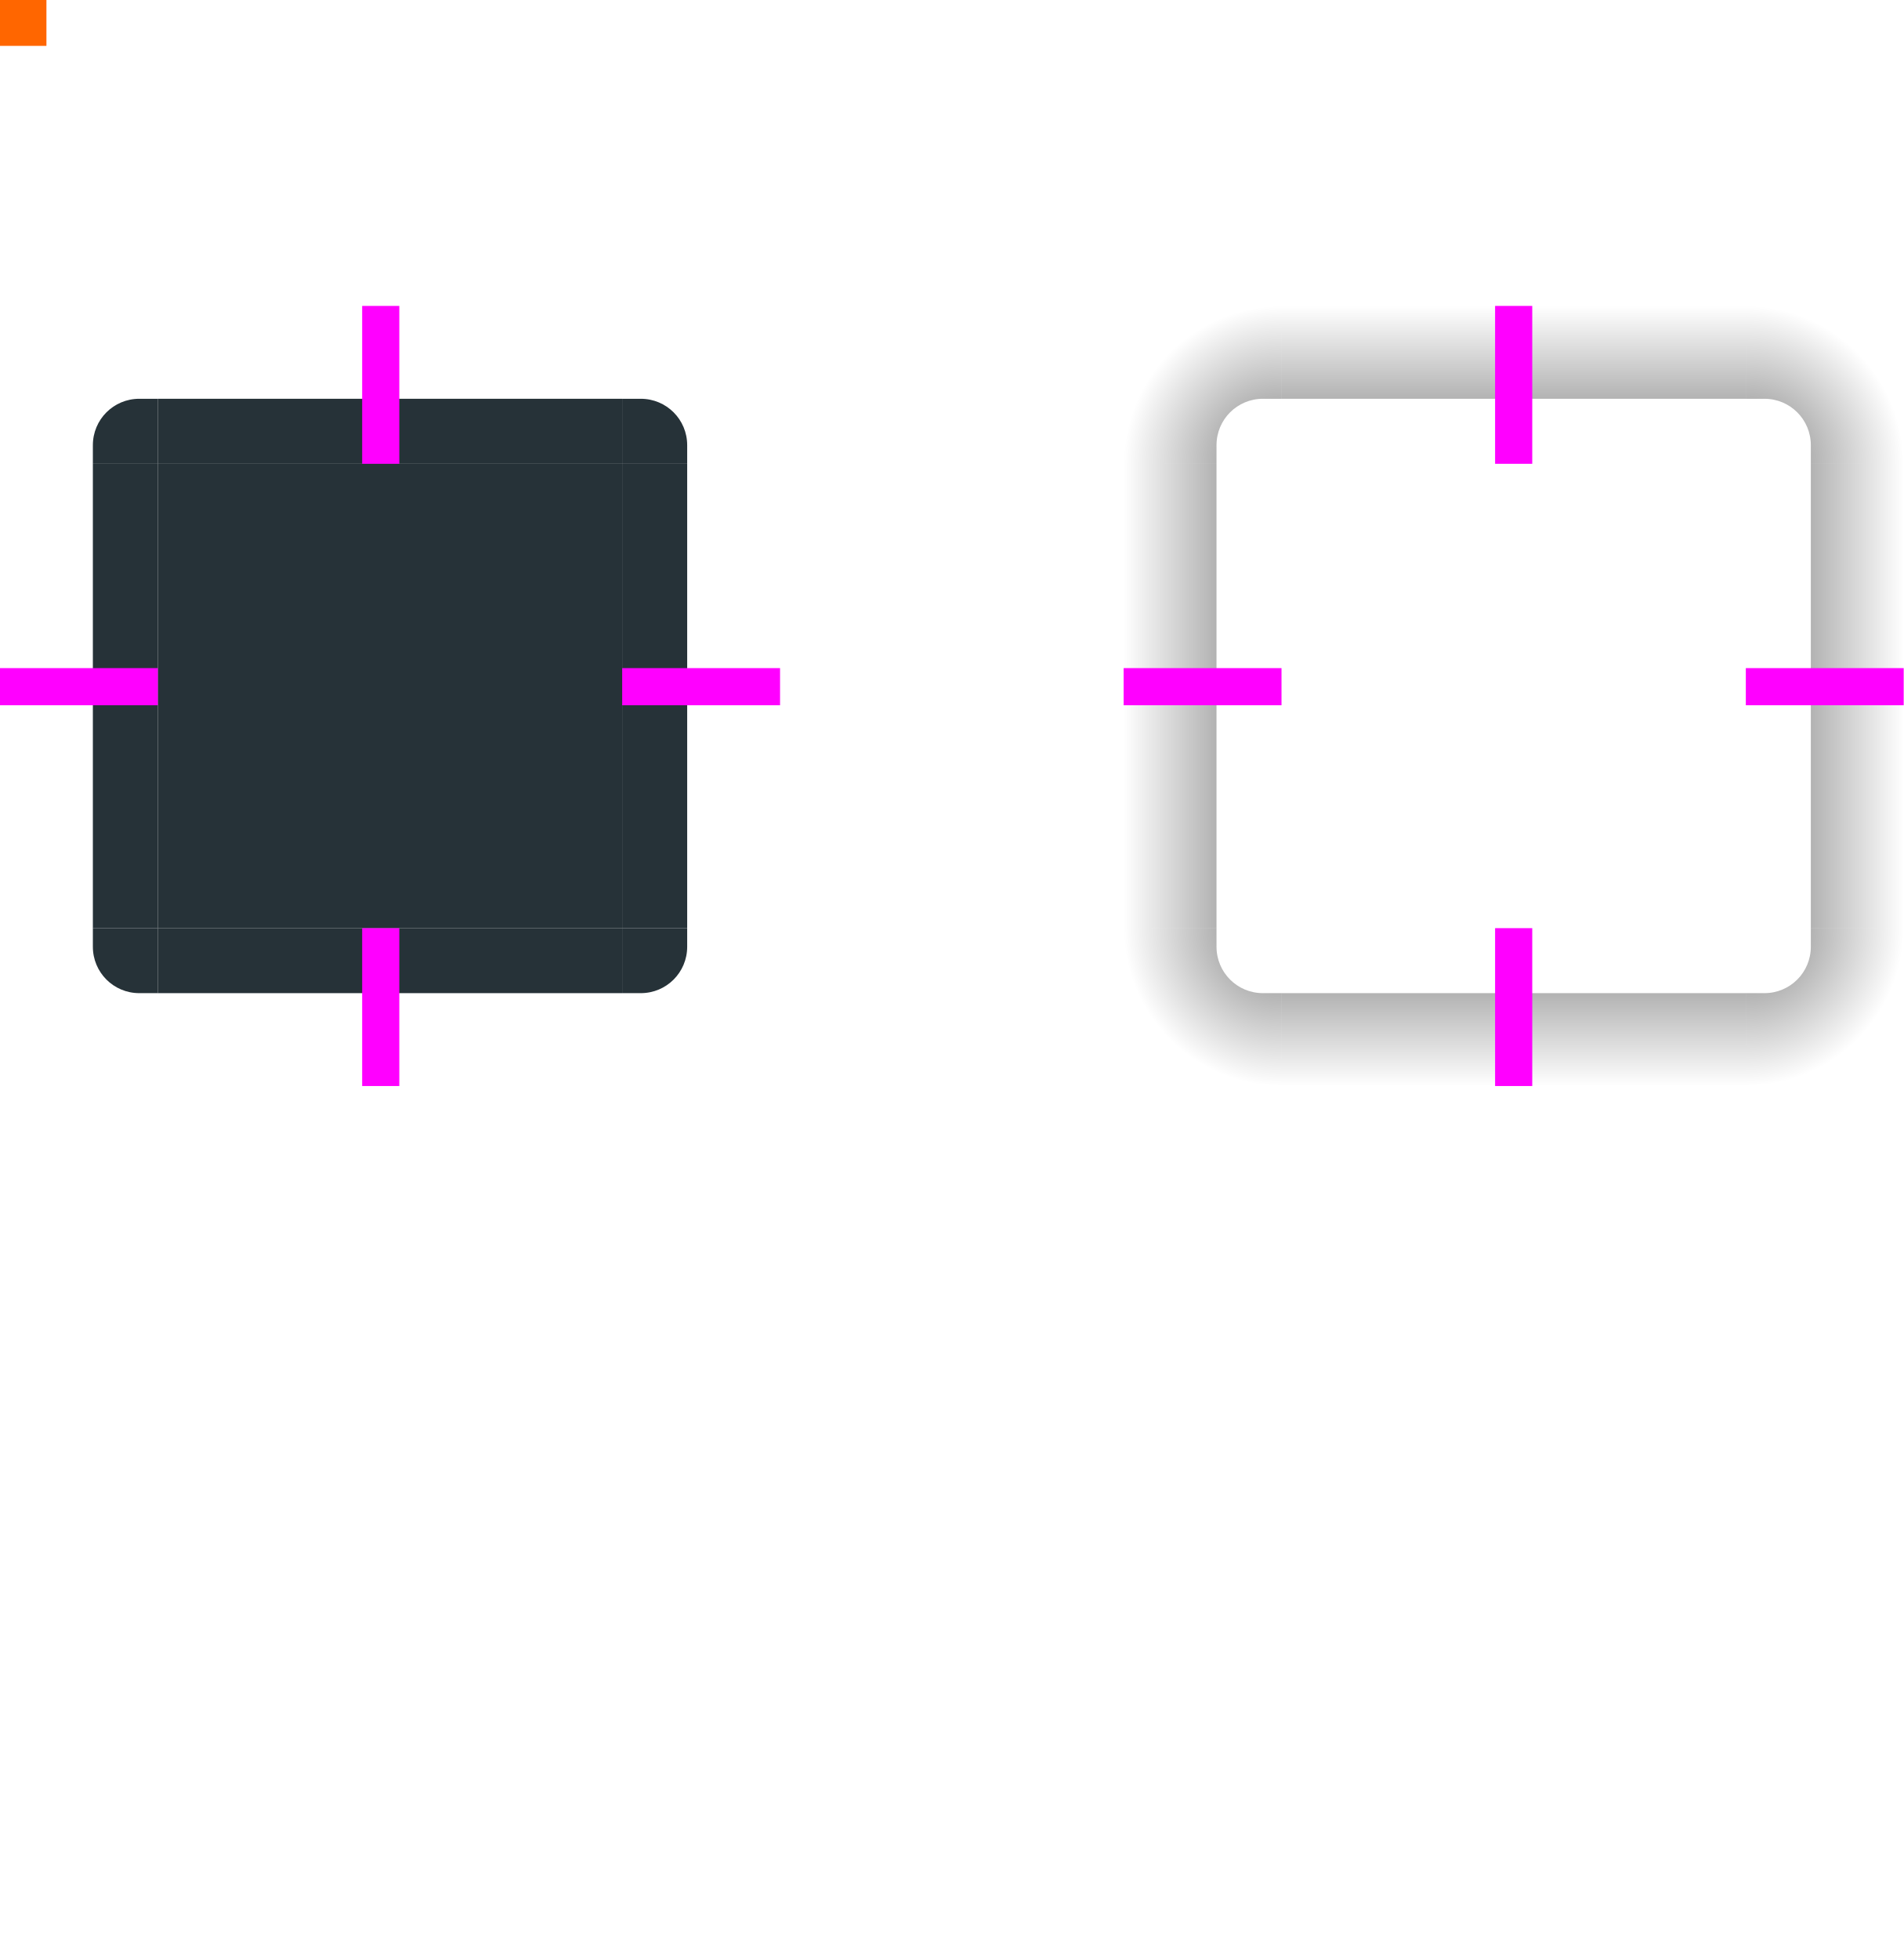
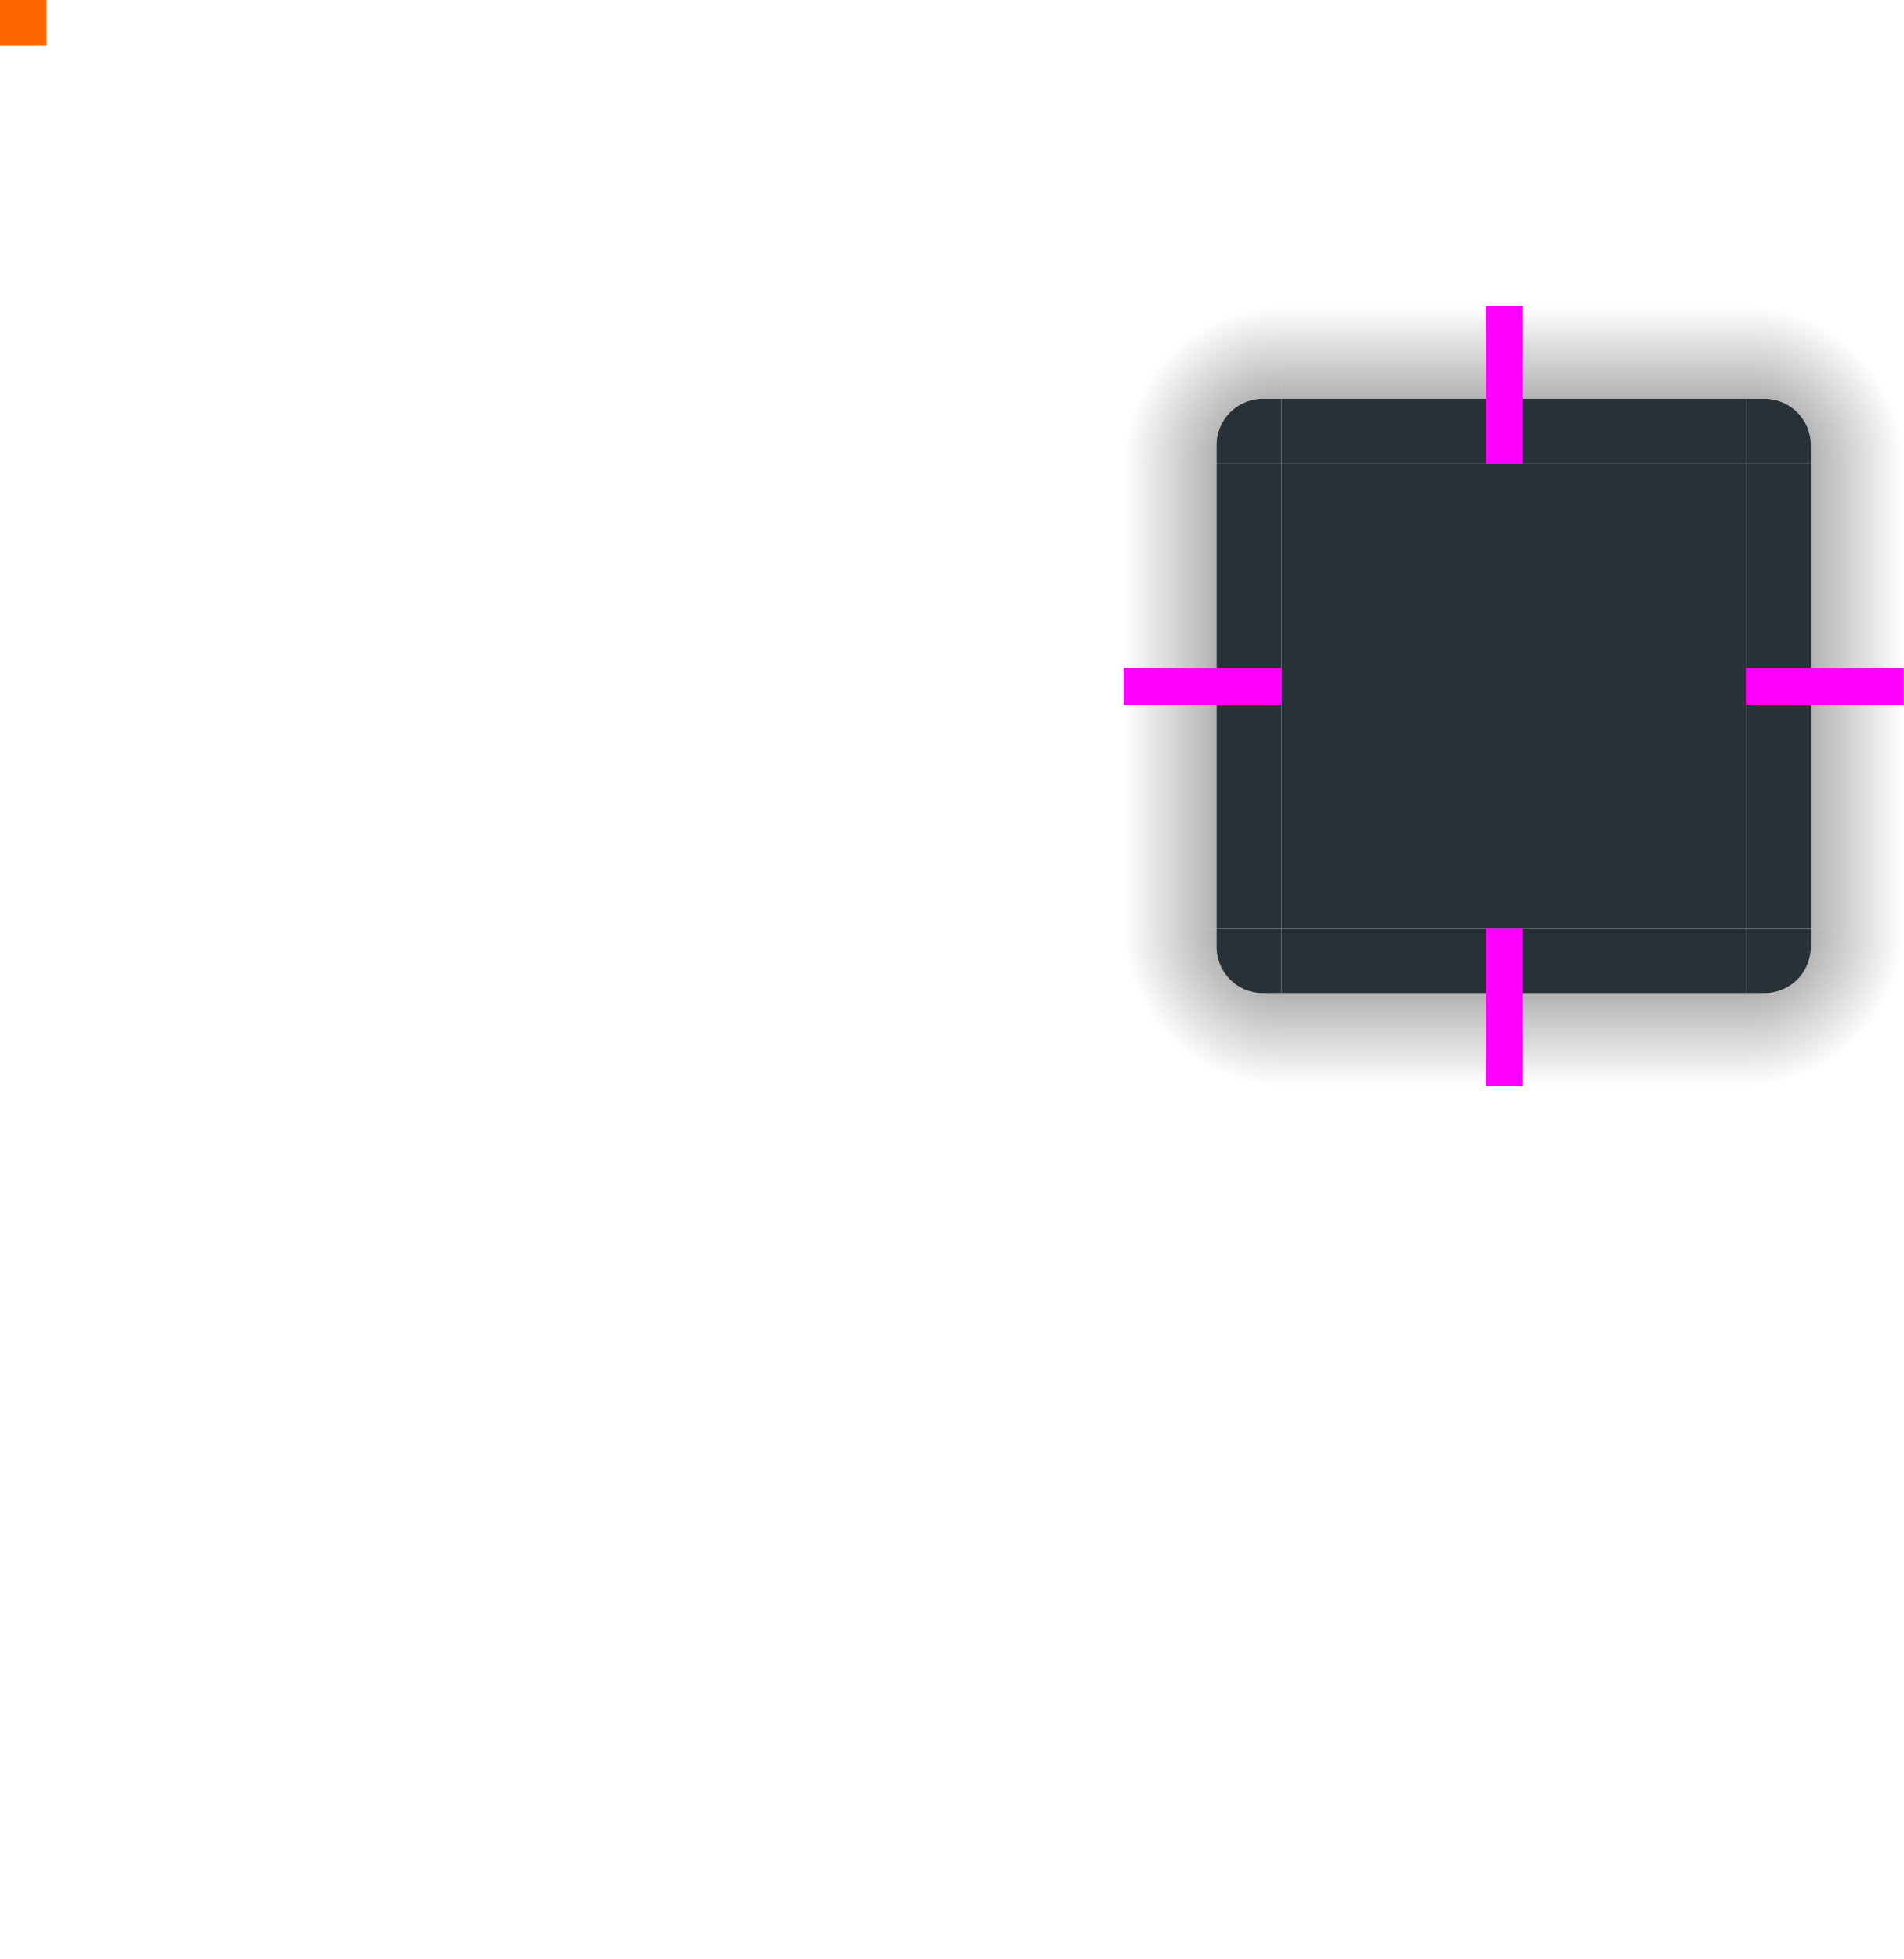
<svg xmlns="http://www.w3.org/2000/svg" xmlns:xlink="http://www.w3.org/1999/xlink" id="svg3642" width="205" height="210.939" version="1">
  <defs id="defs3644">
    <linearGradient id="linearGradient4465">
      <stop id="stop4467" style="stop-color:#000000;stop-opacity:0.51" offset="0" />
      <stop id="stop4469" style="stop-color:#000000;stop-opacity:0;" offset="1" />
    </linearGradient>
    <radialGradient id="radialGradient3382" cx="984" cy="905.362" r="8.5" fx="984" fy="905.362" gradientTransform="matrix(1.7317915e-5,1.999998,-1.99998,1.731776e-5,1998.689,-1868.075)" gradientUnits="userSpaceOnUse" xlink:href="#linearGradient4465" />
    <radialGradient id="radialGradient4255" cx="982.909" cy="906.453" r="8.5" fx="982.909" fy="906.453" gradientTransform="matrix(2.000026,2.3796519e-5,-2.3796124e-5,1.999993,-1777.823,-1762.984)" gradientUnits="userSpaceOnUse" xlink:href="#linearGradient4465" />
-     <linearGradient id="linearGradient4259" x1="83.6" x2="83.6" y1="-969.362" y2="-952.362" gradientTransform="matrix(0.7142857,0,0,1,-317.7143,1250.362)" gradientUnits="userSpaceOnUse" xlink:href="#linearGradient4465" />
+     <linearGradient id="linearGradient4259" x1="83.6" x2="83.6" y1="-969.362" y2="-952.362" gradientTransform="matrix(0.7142857,0,0,1,127.2857,1069.301)" gradientUnits="userSpaceOnUse" xlink:href="#linearGradient4465" />
    <radialGradient id="radialGradient4263" cx="984" cy="905.362" r="8.5" fx="984" fy="905.362" gradientTransform="matrix(-2.000005,2.727468e-6,-2.7274042e-6,-1.999959,2106.007,1910.623)" gradientUnits="userSpaceOnUse" xlink:href="#linearGradient4465" />
-     <linearGradient id="linearGradient4271" x1="83.6" x2="83.6" y1="-969.362" y2="-952.362" gradientTransform="matrix(0.7142857,0,0,1,-317.7143,1250.362)" gradientUnits="userSpaceOnUse" xlink:href="#linearGradient4465" />
+     <linearGradient id="linearGradient4271" x1="83.6" x2="83.6" y1="-969.362" y2="-952.362" gradientTransform="matrix(0.7142857,0,0,1,-110.6534,831.3622)" gradientUnits="userSpaceOnUse" xlink:href="#linearGradient4465" />
    <radialGradient id="radialGradient4275" cx="984" cy="905.362" r="8.5" fx="984" fy="905.362" gradientTransform="matrix(8.0916064e-7,-2.000009,1.999988,8.0915096e-7,-1672.714,2017.947)" gradientUnits="userSpaceOnUse" xlink:href="#linearGradient4465" />
-     <linearGradient id="linearGradient4283" x1="83.6" x2="83.6" y1="-969.362" y2="-952.362" gradientTransform="matrix(0.7142857,0,0,1,-317.7143,1250.362)" gradientUnits="userSpaceOnUse" xlink:href="#linearGradient4465" />
-     <linearGradient id="linearGradient4452" x1="-260" x2="-260" y1="281" y2="298" gradientUnits="userSpaceOnUse" xlink:href="#linearGradient4465" />
-     <linearGradient id="linearGradient4326" x1="83.6" x2="83.6" y1="-969.362" y2="-957.362" gradientTransform="matrix(0.7142856,0,0,1,189.2858,712.3622)" gradientUnits="userSpaceOnUse" xlink:href="#linearGradient4465" />
-     <radialGradient id="radialGradient4328" cx="984" cy="905.362" r="8.5" fx="984" fy="905.362" gradientTransform="matrix(-1.845693e-5,1.411773,-1.411746,-1.8456574e-5,1528.16,-1082.168)" gradientUnits="userSpaceOnUse" xlink:href="#linearGradient4465" />
-     <linearGradient id="linearGradient4330" x1="83.6" x2="83.6" y1="-969.362" y2="-957.362" gradientTransform="matrix(0.7142857,0,0,1,189.2857,1276.362)" gradientUnits="userSpaceOnUse" xlink:href="#linearGradient4465" />
-     <radialGradient id="radialGradient4332" cx="982.909" cy="906.453" r="8.5" fx="982.909" fy="906.453" gradientTransform="matrix(1.411761,2.0244477e-6,-2.0244433e-6,1.411757,-1137.631,-1022.694)" gradientUnits="userSpaceOnUse" xlink:href="#linearGradient4465" />
-     <linearGradient id="linearGradient4334" x1="-260" x2="-260" y1="281" y2="293" gradientTransform="translate(0,-30.99991)" gradientUnits="userSpaceOnUse" xlink:href="#linearGradient4465" />
-     <radialGradient id="radialGradient4336" cx="984" cy="905.362" r="8.5" fx="984" fy="905.362" gradientTransform="matrix(-1.411789,7.7476025e-6,-7.7474229e-6,-1.411756,1589.207,1585.143)" gradientUnits="userSpaceOnUse" xlink:href="#linearGradient4465" />
-     <linearGradient id="linearGradient4338" x1="83.6" x2="83.6" y1="-969.362" y2="-957.362" gradientTransform="matrix(0.7142857,0,0,0.9999999,-317.7143,769.362)" gradientUnits="userSpaceOnUse" xlink:href="#linearGradient4465" />
-     <radialGradient id="radialGradient4340" cx="984" cy="905.362" r="8.5" fx="984" fy="905.362" gradientTransform="matrix(-2.0538847e-5,-1.411757,1.411778,-2.0539163e-5,-1078.15,1646.187)" gradientUnits="userSpaceOnUse" xlink:href="#linearGradient4465" />
+     <linearGradient id="linearGradient4283" x1="83.6" x2="83.6" y1="-969.362" y2="-952.362" gradientTransform="matrix(0.7142857,0,0,1,127.2857,919.4231)" gradientUnits="userSpaceOnUse" xlink:href="#linearGradient4465" />
+     <linearGradient id="linearGradient4452" x1="-260" x2="-260" y1="281" y2="298" gradientTransform="translate(207.0609,-93)" gradientUnits="userSpaceOnUse" xlink:href="#linearGradient4465" />
  </defs>
-   <rect id="center" style="opacity:1;fill:#263238;fill-opacity:1;stroke:none" width="50" height="50" x="17" y="49.94" />
-   <g id="topleft" transform="translate(-173,-209.0609)">
-     <path id="path4428" style="opacity:1;fill:#263238;fill-opacity:1;stroke:none" d="m 190,252 0,7 -7,0 0,-2 c 0,-2.77 2.23,-5 5,-5 z" />
+   <rect id="center" style="opacity:1;fill:#263238;fill-opacity:1;stroke:none" width="50" height="50" x="138" y="49.94" />
+   <g id="topleft">
+     <path id="path4428" style="opacity:1;fill:#263238;fill-opacity:1;stroke:none" d="m 138,42.939 0,7 -7,0 0,-2 c 0,-2.77 2.23,-5 5,-5 z" />
+     <path id="shadow-topleft" style="opacity:1;fill:url(#radialGradient4275);fill-opacity:1;stroke:none" d="m 121,49.939 10,0 0,-2 c 0,-2.77 2.23,-5 5,-5 l 2,0 0,-10 -17,0 z" />
  </g>
-   <g id="left" transform="translate(-173,-209.0609)">
-     <path id="path4418" style="opacity:1;fill:#263238;fill-opacity:1;stroke:none" d="m 183,259 0,50 7,10e-6 0,-50 z" />
+   <g id="left">
+     <path id="path4418" style="opacity:1;fill:#263238;fill-opacity:1;stroke:none" d="m 131,49.939 0,50 7,10e-6 0,-50 z" />
+     <rect id="rect4267" style="opacity:1;fill:url(#linearGradient4271);fill-opacity:1;stroke:none" width="50" height="10" x="-99.94" y="-131" transform="matrix(0,-1,-1,0,0,0)" />
  </g>
-   <g id="right" transform="translate(-173,-209.0609)">
-     <path id="path4396" style="opacity:1;fill:#263238;fill-opacity:1;stroke:none" d="m 247,259 0,50 -7,10e-6 0,-50 z" />
+   <rect id="rect4269" style="fill:#3498db;fill-opacity:0" width="7" height="1" x="-138" y="51.94" transform="scale(-1,1)" />
+   <g id="bottomright">
+     <path id="path4392" style="opacity:1;fill:#263238;fill-opacity:1;stroke:none" d="m 188,106.939 0,-7 7,0 0,2 c 0,2.77 -2.23,5 -5,5 z" />
+     <path id="shadow-bottomright" style="opacity:1;fill:url(#radialGradient3382);fill-opacity:1;stroke:none" d="m 205,99.939 -10,0 0,2 c 0,2.77 -2.23,5 -5,5 l -2,0 0,10 17,0 z" />
  </g>
-   <g id="bottomleft" transform="translate(-173,-209.0609)">
-     <path id="path4414" style="opacity:1;fill:#263238;fill-opacity:1;stroke:none" d="m 190,316 0,-7 -7,0 0,2 c 0,2.77 2.23,5 5,5 z" />
+   <g id="bottom">
+     <path id="path4404" style="opacity:1;fill:#263238;fill-opacity:1;stroke:none" d="m 138,106.939 50,0 0,-7 -50,0 z" />
+     <rect id="rect3389" style="opacity:1;fill:url(#linearGradient4259);fill-opacity:1;stroke:none" width="50" height="10" x="138" y="106.94" />
  </g>
-   <g id="bottom" transform="translate(-173,-209.0609)">
-     <path id="path4404" style="opacity:1;fill:#263238;fill-opacity:1;stroke:none" d="m 190,316 50,0 0,-7 -50,0 z" />
+   <rect id="rect4241" style="fill:#3498db;fill-opacity:0" width="7" height="1" x="99.94" y="-186" transform="matrix(0,1,-1,0,0,0)" />
+   <g id="right">
+     <path id="path4396" style="opacity:1;fill:#263238;fill-opacity:1;stroke:none" d="m 195,49.939 0,50 -7,1e-5 0,-50 z" />
+     <rect id="rect4251" style="opacity:1;fill:url(#linearGradient4452);fill-opacity:1;stroke:none" width="50" height="10" x="-99.94" y="195" transform="matrix(0,-1,1,0,0,0)" />
  </g>
-   <g id="bottomright" transform="translate(-173,-209.0609)">
-     <path id="path4392" style="opacity:1;fill:#263238;fill-opacity:1;stroke:none" d="m 240,316 0,-7 7,0 0,2 c 0,2.77 -2.23,5 -5,5 z" />
+   <rect id="rect4253" style="fill:#3498db;fill-opacity:0" width="7" height="1" x="188" y="51.94" />
+   <g id="top">
+     <path id="path4382" style="opacity:1;fill:#263238;fill-opacity:1;stroke:none" d="m 138,42.939 50,0 0,7 -50,0 z" />
+     <rect id="rect4279" style="opacity:1;fill:url(#linearGradient4283);fill-opacity:1;stroke:none" width="50" height="10" x="138" y="-42.94" transform="scale(1,-1)" />
  </g>
-   <g id="topright" transform="translate(-173,-209.0609)">
-     <path id="path4378" style="opacity:1;fill:#263238;fill-opacity:1;stroke:none" d="m 240,252 0,7 7,0 0,-2 c 0,-2.77 -2.23,-5 -5,-5 z" />
+   <rect id="rect4281" style="fill:#3498db;fill-opacity:0" width="7" height="1" x="-49.94" y="-186" transform="matrix(0,-1,-1,0,0,0)" />
+   <g id="topright">
+     <path id="path4378" style="opacity:1;fill:#263238;fill-opacity:1;stroke:none" d="m 188,42.939 0,7 7,0 0,-2 c 0,-2.77 -2.23,-5 -5,-5 z" />
+     <path id="shadow-topright" style="opacity:1;fill:url(#radialGradient4255);fill-opacity:1;stroke:none" d="m 188,32.939 0,10 2,0 c 2.77,0 5,2.23 5,5 l 0,2 10,0 0,-17 z" />
  </g>
-   <g id="top" transform="translate(-173,-209.0609)">
-     <path id="path4382" style="opacity:1;fill:#263238;fill-opacity:1;stroke:none" d="m 190,252 50,0 0,7 -50,0 z" />
-   </g>
-   <path id="shadow-topleft" style="opacity:1;fill:url(#radialGradient4275);fill-opacity:1;stroke:none" d="m 121,49.939 10,0 0,-2 c 0,-2.77 2.23,-5 5,-5 l 2,0 0,-10 -17,0 z" />
-   <g id="shadow-left" transform="matrix(-1,0,0,1,419,-207.0609)">
-     <rect id="rect4267" style="opacity:1;fill:url(#linearGradient4271);fill-opacity:1;stroke:none" width="50" height="10" x="-307" y="288" transform="matrix(0,-1,1,0,0,0)" />
-     <rect id="rect4269" style="fill:#3498db;fill-opacity:0" width="7" height="1" x="278" y="257" transform="translate(3,2)" />
-   </g>
-   <path id="shadow-bottomright" style="opacity:1;fill:url(#radialGradient3382);fill-opacity:1;stroke:none" d="m 205,99.939 -10,0 0,2 c 0,2.77 -2.23,5 -5,5 l -2,0 0,10 17,0 z" />
-   <g id="shadow-bottom" transform="matrix(0,1,-1,0,445,-181.0609)">
-     <rect id="rect3389" style="opacity:1;fill:url(#linearGradient4259);fill-opacity:1;stroke:none" width="50" height="10" x="-307" y="288" transform="matrix(0,-1,1,0,0,0)" />
-     <rect id="rect4241" style="fill:#3498db;fill-opacity:0" width="7" height="1" x="278" y="257" transform="translate(3,2)" />
-   </g>
-   <g id="shadow-right" transform="translate(-93,-207.0609)">
-     <rect id="rect4251" style="opacity:1;fill:url(#linearGradient4452);fill-opacity:1;stroke:none" width="50" height="10" x="-307" y="288" transform="matrix(0,-1,1,0,0,0)" />
-     <rect id="rect4253" style="fill:#3498db;fill-opacity:0" width="7" height="1" x="278" y="257" transform="translate(3,2)" />
-   </g>
-   <g id="shadow-top" transform="matrix(0,-1,-1,0,445,330.9391)">
-     <rect id="rect4279" style="opacity:1;fill:url(#linearGradient4283);fill-opacity:1;stroke:none" width="50" height="10" x="-307" y="288" transform="matrix(0,-1,1,0,0,0)" />
-     <rect id="rect4281" style="fill:#3498db;fill-opacity:0" width="7" height="1" x="278" y="257" transform="translate(3,2)" />
-   </g>
-   <path id="shadow-topright" style="opacity:1;fill:url(#radialGradient4255);fill-opacity:1;stroke:none" d="m 188,32.939 0,10 2,0 c 2.77,0 5,2.23 5,5 l 0,2 10,0 0,-17 z" />
  <g id="shadow-center" style="fill:#000000;fill-opacity:0" transform="matrix(0.3157031,0,0,0.3157031,-251.2719,5.27591)">
    <path id="path3642" style="fill:#000000;fill-opacity:0;stroke:none" d="m -6,-7.999 0,62 62,0 0,-62 -62,0 z" />
  </g>
-   <path id="shadow-bottomleft" style="opacity:1;fill:url(#radialGradient4263);fill-opacity:1;stroke:none" d="m 138,116.939 0,-10 -2,0 c -2.77,0 -5,-2.23 -5,-5 l 0,-2 -10,0 0,17 z" />
+   <g id="bottomleft">
+     <path id="path4414" style="opacity:1;fill:#263238;fill-opacity:1;stroke:none" d="m 138,106.939 0,-7 -7,0 0,2 c 0,2.77 2.23,5 5,5 z" />
+     <path id="shadow-bottomleft" style="opacity:1;fill:url(#radialGradient4263);fill-opacity:1;stroke:none" d="m 138,116.939 0,-10 -2,0 c -2.77,0 -5,-2.23 -5,-5 l 0,-2 -10,0 0,17 z" />
+   </g>
  <rect id="hint-tile-center" style="opacity:1;fill:#ff6600;fill-opacity:1;stroke:none" width="5" height="5" x="0" y="-.06" />
-   <rect id="hint-top-margin" style="fill:#ff00ff;fill-opacity:1;stroke:none" width="4" height="17" x="39" y="32.94" />
-   <rect id="hint-bottom-margin" style="fill:#ff00ff;fill-opacity:1;stroke:none" width="4" height="17" x="39" y="99.94" />
-   <rect id="hint-right-margin" style="fill:#ff00ff;fill-opacity:1;stroke:none" width="4" height="17" x="71.94" y="-84" transform="matrix(0,1,-1,0,0,0)" />
-   <rect id="hint-left-margin" style="fill:#ff00ff;fill-opacity:1;stroke:none" width="4" height="17" x="71.94" y="-17" transform="matrix(0,1,-1,0,0,0)" />
-   <rect id="shadow-hint-top-margin" style="fill:#ff00ff;fill-opacity:1;stroke:none" width="4" height="17" x="161" y="32.94" />
-   <rect id="shadow-hint-bottom-margin" style="fill:#ff00ff;fill-opacity:1;stroke:none" width="4" height="17" x="161" y="99.94" />
-   <rect id="shadow-hint-right-margin" style="fill:#ff00ff;fill-opacity:1;stroke:none" width="4" height="17" x="71.94" y="-205" transform="matrix(0,1,-1,0,0,0)" />
-   <rect id="shadow-hint-left-margin" style="fill:#ff00ff;fill-opacity:1;stroke:none" width="4" height="17" x="71.94" y="-138" transform="matrix(0,1,-1,0,0,0)" />
+   <rect id="hint-top-margin" style="fill:#ff00ff;fill-opacity:1;stroke:none" width="4" height="17" x="160" y="32.94" />
+   <rect id="hint-bottom-margin" style="fill:#ff00ff;fill-opacity:1;stroke:none" width="4" height="17" x="160" y="99.94" />
+   <rect id="hint-right-margin" style="fill:#ff00ff;fill-opacity:1;stroke:none" width="4" height="17" x="71.94" y="-205" transform="matrix(0,1,-1,0,0,0)" />
+   <rect id="hint-left-margin" style="fill:#ff00ff;fill-opacity:1;stroke:none" width="4" height="17" x="71.94" y="-138" transform="matrix(0,1,-1,0,0,0)" />
</svg>
